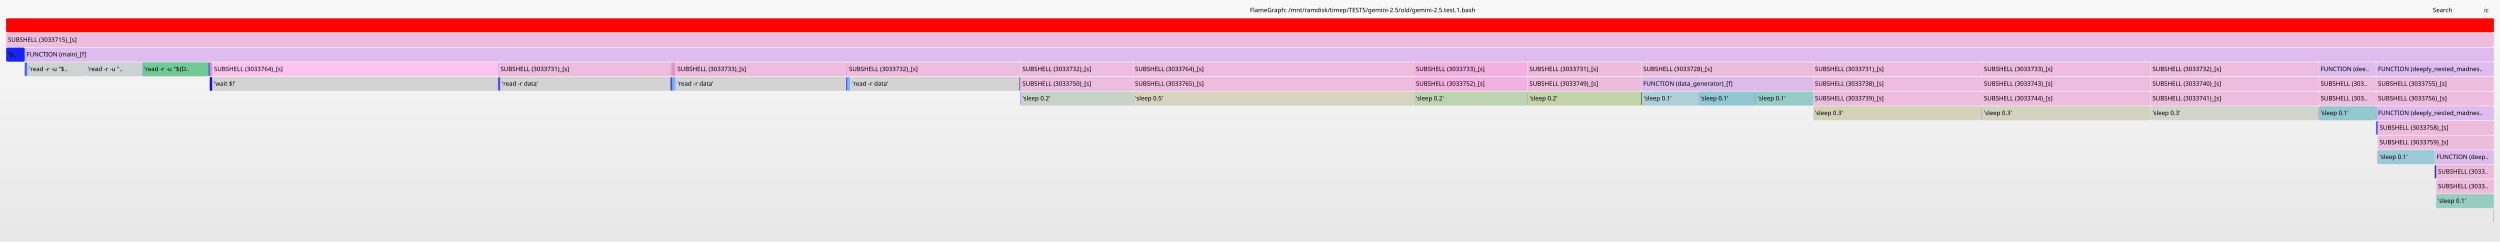
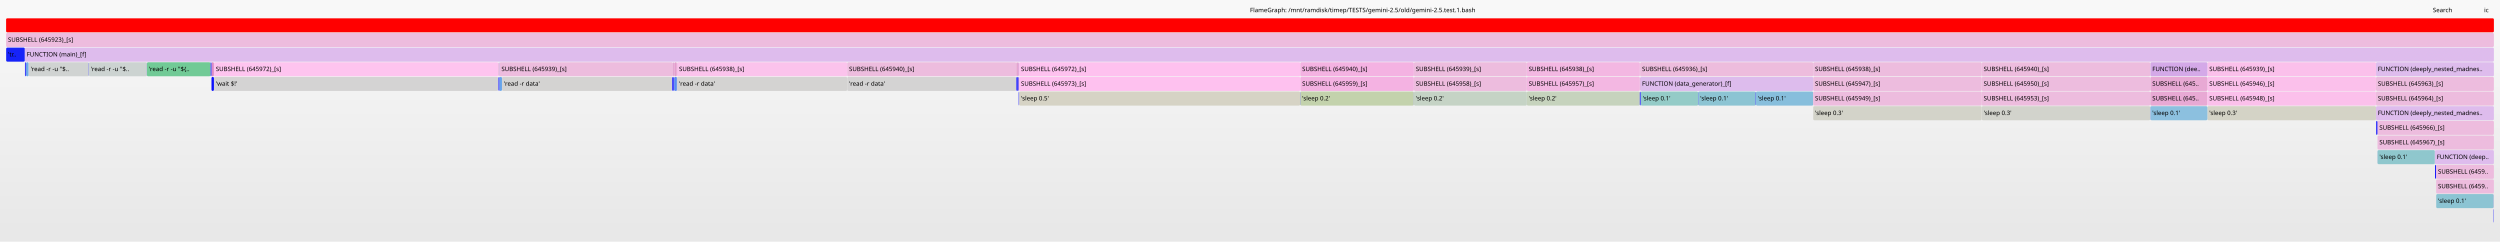
<svg xmlns="http://www.w3.org/2000/svg" version="1.1" width="4096" height="396" viewBox="0 0 4096 396">
  <defs>
    <linearGradient id="background" y1="0" y2="1" x1="0" x2="0">
      <stop stop-color="#f8f8f8" offset="5%" />
      <stop stop-color="#e8e8e8" offset="95%" />
    </linearGradient>
  </defs>
  <style type="text/css">
        text { font-family:Verdana; font-size:10px; fill:rgb(0,0,0); }
        .hide { display:none; }
        .parent { opacity:0.5; }
</style>
  <rect x="0.0" y="0" width="4096.0" height="396.0" fill="url(#background)" />
  <text id="title" x="2048.00" y="20">FlameGraph: /mnt/ramdisk/timep/TESTS/gemini-2.5/old/gemini-2.5.test.1.bash</text>
  <text id="details" x="10.00" y="381"> </text>
  <text id="unzoom" x="10.00" y="20" class="hide">Reset Zoom</text>
  <text id="search" x="3986.00" y="20">Search</text>
  <text id="ignorecase" x="4070.00" y="20">ic</text>
  <text id="matched" x="3986.00" y="381"> </text>
  <g id="frames">
    <g>
-       <rect x="2316.5" y="150" width="0.3" height="23.0" fill="rgb(0,0,254)" rx="2" ry="2" />
-       <text x="2319.53" y="164.5" />
-     </g>
-     <g>
-       <rect x="3247.4" y="174" width="0.2" height="23.0" fill="rgb(0,0,254)" rx="2" ry="2" />
-       <text x="3250.36" y="188.5" />
-     </g>
-     <g>
-       <rect x="2689.2" y="102" width="281.4" height="23.0" fill="rgb(236.467,187.609,221.304)" rx="2" ry="2" />
-       <text x="2692.19" y="116.5">SUBSHELL (3033728)_[s]</text>
+       <rect x="1665.3" y="102" width="0.3" height="23.0" fill="rgb(222.936,138.402,196.701)" rx="2" ry="2" />
+       <text x="1668.28" y="116.5" />
+     </g>
+     <g>
+       <rect x="2687.0" y="102" width="0.3" height="23.0" fill="rgb(222.937,138.408,196.704)" rx="2" ry="2" />
+       <text x="2689.95" y="116.5" />
+     </g>
+     <g>
+       <rect x="2970.7" y="126" width="276.2" height="23.0" fill="rgb(236.662,188.316,221.658)" rx="2" ry="2" />
+       <text x="2973.70" y="140.5">SUBSHELL (645947)_[s]</text>
+     </g>
+     <g>
+       <rect x="2688.2" y="150" width="94.0" height="23.0" fill="rgb(148,203,199)" rx="2" ry="2" />
+       <text x="2691.24" y="164.5">'sleep 0.1'</text>
+     </g>
+     <g>
+       <rect x="1669.6" y="102" width="0.2" height="23.0" fill="rgb(222.94,138.419,196.71)" rx="2" ry="2" />
+       <text x="1672.58" y="116.5" />
+     </g>
+     <g>
+       <rect x="2130.4" y="126" width="186.1" height="23.0" fill="rgb(244.002,178.421,225.672)" rx="2" ry="2" />
+       <text x="2133.40" y="140.5">SUBSHELL (645959)_[s]</text>
+     </g>
+     <g>
+       <rect x="1668.9" y="102" width="0.3" height="23.0" fill="rgb(222.938,138.412,196.706)" rx="2" ry="2" />
+       <text x="1671.91" y="116.5" />
+     </g>
+     <g>
+       <rect x="3616.6" y="174" width="276.2" height="23.0" fill="rgb(212,211,198)" rx="2" ry="2" />
+       <text x="3619.62" y="188.5">'sleep 0.3'</text>
+     </g>
+     <g>
+       <rect x="346.5" y="102" width="4.0" height="23.0" fill="rgb(222.943,138.427,196.714)" rx="2" ry="2" />
+       <text x="349.51" y="116.5" />
+     </g>
+     <g>
+       <rect x="344.7" y="102" width="0.2" height="23.0" fill="rgb(0,0,254)" rx="2" ry="2" />
+       <text x="347.75" y="116.5" />
+     </g>
+     <g>
+       <rect x="4085.4" y="318" width="0.6" height="23.0" fill="rgb(197.201,139.402,223.211)" rx="2" ry="2" />
+       <text x="4088.42" y="332.5" />
+     </g>
+     <g>
+       <rect x="1669.6" y="126" width="0.2" height="23.0" fill="rgb(222.94,138.419,196.71)" rx="2" ry="2" />
+       <text x="1672.58" y="140.5" />
+     </g>
+     <g>
+       <rect x="2686.7" y="102" width="0.3" height="23.0" fill="rgb(222.937,138.406,196.703)" rx="2" ry="2" />
+       <text x="2689.70" y="116.5" />
+     </g>
+     <g>
+       <rect x="822.5" y="126" width="278.7" height="23.0" fill="rgb(212,211,210)" rx="2" ry="2" />
+       <text x="825.50" y="140.5">'read -r data'</text>
+     </g>
+     <g>
+       <rect x="2501.6" y="150" width="185.1" height="23.0" fill="rgb(198,211,189)" rx="2" ry="2" />
+       <text x="2504.56" y="164.5">'sleep 0.2'</text>
+     </g>
+     <g>
+       <rect x="3246.9" y="150" width="276.0" height="23.0" fill="rgb(236.662,188.316,221.658)" rx="2" ry="2" />
+       <text x="3249.91" y="164.5">SUBSHELL (645953)_[s]</text>
+     </g>
+     <g>
+       <rect x="3895.0" y="198" width="0.3" height="23.0" fill="rgb(0,0,254)" rx="2" ry="2" />
+       <text x="3897.97" y="212.5" />
+     </g>
+     <g>
+       <rect x="3522.9" y="102" width="0.1" height="23.0" fill="rgb(196.701,138.402,222.936)" rx="2" ry="2" />
+       <text x="3525.90" y="116.5" />
+     </g>
+     <g>
+       <rect x="3523.1" y="126" width="0.1" height="23.0" fill="rgb(222.936,138.405,196.702)" rx="2" ry="2" />
+       <text x="3526.08" y="140.5" />
+     </g>
+     <g>
+       <rect x="3893.0" y="198" width="0.1" height="23.0" fill="rgb(0,0,254)" rx="2" ry="2" />
+       <text x="3895.97" y="212.5" />
+     </g>
+     <g>
+       <rect x="1665.0" y="126" width="0.3" height="23.0" fill="rgb(0,0,254)" rx="2" ry="2" />
+       <text x="1667.99" y="140.5" />
+     </g>
+     <g>
+       <rect x="2316.7" y="150" width="184.9" height="23.0" fill="rgb(197,211,197)" rx="2" ry="2" />
+       <text x="2319.69" y="164.5">'sleep 0.2'</text>
+     </g>
+     <g>
+       <rect x="3989.6" y="270" width="1.5" height="23.0" fill="rgb(10,11,253)" rx="2" ry="2" />
+       <text x="3992.63" y="284.5" />
+     </g>
+     <g>
+       <rect x="2877.0" y="150" width="93.7" height="23.0" fill="rgb(135,190,220)" rx="2" ry="2" />
+       <text x="2880.02" y="164.5">'sleep 0.1'</text>
+     </g>
+     <g>
+       <rect x="2686.7" y="150" width="0.3" height="23.0" fill="rgb(0,0,254)" rx="2" ry="2" />
+       <text x="2689.70" y="164.5" />
+     </g>
+     <g>
+       <rect x="10.1" y="78" width="30.6" height="23.0" fill="rgb(22,35,249)" rx="2" ry="2" />
+       <text x="13.13" y="92.5">'tr..</text>
+     </g>
+     <g>
+       <rect x="816.8" y="126" width="0.4" height="23.0" fill="rgb(0,2,254)" rx="2" ry="2" />
+       <text x="819.76" y="140.5" />
+     </g>
+     <g>
+       <rect x="42.7" y="102" width="4.3" height="23.0" fill="rgb(110,170,232)" rx="2" ry="2" />
+       <text x="45.68" y="116.5" />
+     </g>
+     <g>
+       <rect x="1104.6" y="126" width="0.4" height="23.0" fill="rgb(0,0,254)" rx="2" ry="2" />
+       <text x="1107.64" y="140.5" />
+     </g>
+     <g>
+       <rect x="3523.1" y="174" width="0.1" height="23.0" fill="rgb(0,0,254)" rx="2" ry="2" />
+       <text x="3526.08" y="188.5" />
+     </g>
+     <g>
+       <rect x="1388.1" y="126" width="276.9" height="23.0" fill="rgb(212,211,211)" rx="2" ry="2" />
+       <text x="1391.10" y="140.5">'read -r data'</text>
+     </g>
+     <g>
+       <rect x="3616.6" y="102" width="276.2" height="23.0" fill="rgb(251.156,192.093,235.429)" rx="2" ry="2" />
+       <text x="3619.62" y="116.5">SUBSHELL (645939)_[s]</text>
+     </g>
+     <g>
+       <rect x="3991.1" y="270" width="0.3" height="23.0" fill="rgb(0,0,254)" rx="2" ry="2" />
+       <text x="3994.10" y="284.5" />
+     </g>
+     <g>
+       <rect x="817.6" y="102" width="0.9" height="23.0" fill="rgb(199.313,143.625,224.372)" rx="2" ry="2" />
+       <text x="820.61" y="116.5" />
+     </g>
+     <g>
+       <rect x="2782.5" y="150" width="94.0" height="23.0" fill="rgb(140,196,211)" rx="2" ry="2" />
+       <text x="2785.54" y="164.5">'sleep 0.1'</text>
+     </g>
+     <g>
+       <rect x="3523.2" y="150" width="93.4" height="23.0" fill="rgb(231.966,168.513,212.408)" rx="2" ry="2" />
+       <text x="3526.23" y="164.5">SUBSHELL (645..</text>
+     </g>
+     <g>
+       <rect x="816.4" y="102" width="0.2" height="23.0" fill="rgb(196.702,138.404,222.936)" rx="2" ry="2" />
+       <text x="819.36" y="116.5" />
+     </g>
+     <g>
+       <rect x="1666.9" y="102" width="1.7" height="23.0" fill="rgb(222.942,138.424,196.712)" rx="2" ry="2" />
+       <text x="1669.85" y="116.5" />
+     </g>
+     <g>
+       <rect x="816.4" y="126" width="0.2" height="23.0" fill="rgb(0,0,254)" rx="2" ry="2" />
+       <text x="819.36" y="140.5" />
+     </g>
+     <g>
+       <rect x="2316.6" y="102" width="185.0" height="23.0" fill="rgb(236.654,188.287,221.644)" rx="2" ry="2" />
+       <text x="2319.61" y="116.5">SUBSHELL (645939)_[s]</text>
+     </g>
+     <g>
+       <rect x="3895.3" y="198" width="190.7" height="23.0" fill="rgb(236.645,188.254,221.627)" rx="2" ry="2" />
+       <text x="3898.29" y="212.5">SUBSHELL (645966)_[s]</text>
+     </g>
+     <g>
+       <rect x="817.7" y="126" width="0.8" height="23.0" fill="rgb(10,13,253)" rx="2" ry="2" />
+       <text x="820.68" y="140.5" />
+     </g>
+     <g>
+       <rect x="3892.9" y="198" width="0.1" height="23.0" fill="rgb(0,0,254)" rx="2" ry="2" />
+       <text x="3895.86" y="212.5" />
+     </g>
+     <g>
+       <rect x="1103.2" y="102" width="1.0" height="23.0" fill="rgb(224.364,143.596,199.298)" rx="2" ry="2" />
+       <text x="1106.20" y="116.5" />
+     </g>
+     <g>
+       <rect x="2501.6" y="102" width="185.1" height="23.0" fill="rgb(243.116,182.544,225.864)" rx="2" ry="2" />
+       <text x="2504.56" y="116.5">SUBSHELL (645938)_[s]</text>
+     </g>
+     <g>
+       <rect x="818.5" y="102" width="284.0" height="23.0" fill="rgb(236.66,188.31,221.655)" rx="2" ry="2" />
+       <text x="821.51" y="116.5">SUBSHELL (645939)_[s]</text>
+     </g>
+     <g>
+       <rect x="2687.3" y="102" width="283.4" height="23.0" fill="rgb(236.569,187.978,221.489)" rx="2" ry="2" />
+       <text x="2690.26" y="116.5">SUBSHELL (645936)_[s]</text>
+     </g>
+     <g>
+       <rect x="3523.1" y="102" width="0.1" height="23.0" fill="rgb(222.936,138.405,196.702)" rx="2" ry="2" />
+       <text x="3526.08" y="116.5" />
+     </g>
+     <g>
+       <rect x="1102.5" y="126" width="0.3" height="23.0" fill="rgb(0,0,254)" rx="2" ry="2" />
+       <text x="1105.49" y="140.5" />
+     </g>
+     <g>
+       <rect x="2876.7" y="150" width="0.3" height="23.0" fill="rgb(0,0,254)" rx="2" ry="2" />
+       <text x="2879.74" y="164.5" />
+     </g>
+     <g>
+       <rect x="1665.0" y="102" width="0.3" height="23.0" fill="rgb(222.936,138.404,196.702)" rx="2" ry="2" />
+       <text x="1667.99" y="116.5" />
+     </g>
+     <g>
+       <rect x="1108.5" y="126" width="1.0" height="23.0" fill="rgb(26,51,250)" rx="2" ry="2" />
+       <text x="1111.54" y="140.5" />
+     </g>
+     <g>
+       <rect x="3523.2" y="102" width="93.4" height="23.0" fill="rgb(212.408,168.513,231.966)" rx="2" ry="2" />
+       <text x="3526.23" y="116.5">FUNCTION (dee..</text>
+     </g>
+     <g>
+       <rect x="3522.9" y="150" width="0.1" height="23.0" fill="rgb(222.936,138.402,196.701)" rx="2" ry="2" />
+       <text x="3525.90" y="164.5" />
+     </g>
+     <g>
+       <rect x="1665.6" y="102" width="1.3" height="23.0" fill="rgb(222.96,138.491,196.745)" rx="2" ry="2" />
+       <text x="1668.56" y="116.5" />
+     </g>
+     <g>
+       <rect x="1101.5" y="126" width="1.0" height="23.0" fill="rgb(10,11,253)" rx="2" ry="2" />
+       <text x="1104.49" y="140.5" />
+     </g>
+     <g>
+       <rect x="1104.6" y="102" width="0.4" height="23.0" fill="rgb(222.94,138.418,196.709)" rx="2" ry="2" />
+       <text x="1107.64" y="116.5" />
+     </g>
+     <g>
+       <rect x="3892.9" y="102" width="193.1" height="23.0" fill="rgb(221.633,188.266,236.648)" rx="2" ry="2" />
+       <text x="3895.86" y="116.5">FUNCTION (deeply_nested_madnes..</text>
+     </g>
+     <g>
+       <rect x="3892.9" y="150" width="193.1" height="23.0" fill="rgb(236.648,188.266,221.633)" rx="2" ry="2" />
+       <text x="3895.86" y="164.5">SUBSHELL (645964)_[s]</text>
+     </g>
+     <g>
+       <rect x="1669.6" y="150" width="0.2" height="23.0" fill="rgb(0,0,254)" rx="2" ry="2" />
+       <text x="1672.58" y="164.5" />
+     </g>
+     <g>
+       <rect x="1669.8" y="102" width="460.5" height="23.0" fill="rgb(254.298,193.259,238.512)" rx="2" ry="2" />
+       <text x="1672.77" y="116.5">SUBSHELL (645972)_[s]</text>
+     </g>
+     <g>
+       <rect x="47.0" y="102" width="98.4" height="23.0" fill="rgb(208,211,210)" rx="2" ry="2" />
+       <text x="50.04" y="116.5">'read -r -u "$..</text>
+     </g>
+     <g>
+       <rect x="2782.2" y="150" width="0.3" height="23.0" fill="rgb(0,0,254)" rx="2" ry="2" />
+       <text x="2785.22" y="164.5" />
+     </g>
+     <g>
+       <rect x="1388.0" y="102" width="277.0" height="23.0" fill="rgb(236.663,188.318,221.659)" rx="2" ry="2" />
+       <text x="1391.03" y="116.5">SUBSHELL (645940)_[s]</text>
+     </g>
+     <g>
+       <rect x="3893.3" y="198" width="1.7" height="23.0" fill="rgb(10,14,253)" rx="2" ry="2" />
+       <text x="3896.30" y="212.5" />
+     </g>
+     <g>
+       <rect x="344.9" y="102" width="1.5" height="23.0" fill="rgb(12,17,253)" rx="2" ry="2" />
+       <text x="347.85" y="116.5" />
+     </g>
+     <g>
+       <rect x="2130.4" y="102" width="186.1" height="23.0" fill="rgb(244.002,178.421,225.672)" rx="2" ry="2" />
+       <text x="2133.40" y="116.5">SUBSHELL (645940)_[s]</text>
+     </g>
+     <g>
+       <rect x="1669.3" y="102" width="0.3" height="23.0" fill="rgb(222.937,138.407,196.703)" rx="2" ry="2" />
+       <text x="1672.31" y="116.5" />
+     </g>
+     <g>
+       <rect x="3522.9" y="126" width="0.1" height="23.0" fill="rgb(222.936,138.402,196.701)" rx="2" ry="2" />
+       <text x="3525.90" y="140.5" />
+     </g>
+     <g>
+       <rect x="817.3" y="126" width="0.3" height="23.0" fill="rgb(0,0,254)" rx="2" ry="2" />
+       <text x="820.26" y="140.5" />
+     </g>
+     <g>
+       <rect x="2970.7" y="102" width="276.2" height="23.0" fill="rgb(236.662,188.316,221.658)" rx="2" ry="2" />
+       <text x="2973.70" y="116.5">SUBSHELL (645938)_[s]</text>
+     </g>
+     <g>
+       <rect x="816.1" y="126" width="0.3" height="23.0" fill="rgb(0,0,254)" rx="2" ry="2" />
+       <text x="819.06" y="140.5" />
+     </g>
+     <g>
+       <rect x="4085.4" y="342" width="0.1" height="23.0" fill="rgb(0,0,254)" rx="2" ry="2" />
+       <text x="4088.42" y="356.5" />
+     </g>
+     <g>
+       <rect x="145.7" y="102" width="95.0" height="23.0" fill="rgb(204,211,209)" rx="2" ry="2" />
+       <text x="148.66" y="116.5">'read -r -u "$..</text>
+     </g>
+     <g>
+       <rect x="350.5" y="102" width="465.9" height="23.0" fill="rgb(254.332,196.182,239.293)" rx="2" ry="2" />
+       <text x="353.54" y="116.5">SUBSHELL (645972)_[s]</text>
+     </g>
+     <g>
+       <rect x="1668.9" y="150" width="0.3" height="23.0" fill="rgb(0,0,254)" rx="2" ry="2" />
+       <text x="1671.91" y="164.5" />
+     </g>
+     <g>
+       <rect x="1666.9" y="126" width="1.7" height="23.0" fill="rgb(9,10,253)" rx="2" ry="2" />
+       <text x="1669.85" y="140.5" />
+     </g>
+     <g>
+       <rect x="1669.8" y="126" width="460.5" height="23.0" fill="rgb(254.298,193.259,238.512)" rx="2" ry="2" />
+       <text x="1672.77" y="140.5">SUBSHELL (645973)_[s]</text>
+     </g>
+     <g>
+       <rect x="3895.3" y="246" width="0.1" height="23.0" fill="rgb(0,0,254)" rx="2" ry="2" />
+       <text x="3898.29" y="260.5" />
+     </g>
+     <g>
+       <rect x="1109.5" y="102" width="278.5" height="23.0" fill="rgb(251.319,194.765,236.26)" rx="2" ry="2" />
+       <text x="1112.48" y="116.5">SUBSHELL (645938)_[s]</text>
+     </g>
+     <g>
+       <rect x="2876.5" y="150" width="0.2" height="23.0" fill="rgb(0,0,254)" rx="2" ry="2" />
+       <text x="2879.47" y="164.5" />
+     </g>
+     <g>
+       <rect x="4085.5" y="342" width="0.2" height="23.0" fill="rgb(0,0,254)" rx="2" ry="2" />
+       <text x="4088.55" y="356.5" />
+     </g>
+     <g>
+       <rect x="350.5" y="126" width="465.6" height="23.0" fill="rgb(212,211,211)" rx="2" ry="2" />
+       <text x="353.54" y="140.5">'wait $!'</text>
+     </g>
+     <g>
+       <rect x="1665.6" y="126" width="1.3" height="23.0" fill="rgb(9,11,253)" rx="2" ry="2" />
+       <text x="1668.56" y="140.5" />
+     </g>
+     <g>
+       <rect x="1101.2" y="126" width="0.3" height="23.0" fill="rgb(0,0,254)" rx="2" ry="2" />
+       <text x="1104.20" y="140.5" />
+     </g>
+     <g>
+       <rect x="1665.3" y="126" width="0.3" height="23.0" fill="rgb(0,0,254)" rx="2" ry="2" />
+       <text x="1668.28" y="140.5" />
+     </g>
+     <g>
+       <rect x="818.5" y="126" width="3.9" height="23.0" fill="rgb(103,164,234)" rx="2" ry="2" />
+       <text x="821.51" y="140.5" />
+     </g>
+     <g>
+       <rect x="3246.9" y="102" width="276.0" height="23.0" fill="rgb(236.662,188.316,221.658)" rx="2" ry="2" />
+       <text x="3249.91" y="116.5">SUBSHELL (645940)_[s]</text>
+     </g>
+     <g>
+       <rect x="1104.2" y="126" width="0.4" height="23.0" fill="rgb(0,0,254)" rx="2" ry="2" />
+       <text x="1107.20" y="140.5" />
+     </g>
+     <g>
+       <rect x="2687.3" y="126" width="283.4" height="23.0" fill="rgb(221.489,187.978,236.569)" rx="2" ry="2" />
+       <text x="2690.26" y="140.5">FUNCTION (data_generator)_[f]</text>
+     </g>
+     <g>
+       <rect x="4085.8" y="342" width="0.1" height="23.0" fill="rgb(0,0,254)" rx="2" ry="2" />
+       <text x="4088.80" y="356.5" />
+     </g>
+     <g>
+       <rect x="1102.5" y="102" width="0.7" height="23.0" fill="rgb(223.053,138.83,196.915)" rx="2" ry="2" />
+       <text x="1105.49" y="116.5" />
+     </g>
+     <g>
+       <rect x="1669.3" y="126" width="0.3" height="23.0" fill="rgb(222.937,138.407,196.703)" rx="2" ry="2" />
+       <text x="1672.31" y="140.5" />
+     </g>
+     <g>
+       <rect x="3991.5" y="318" width="93.9" height="23.0" fill="rgb(140,196,211)" rx="2" ry="2" />
+       <text x="3994.49" y="332.5">'sleep 0.1'</text>
+     </g>
+     <g>
+       <rect x="3895.3" y="222" width="190.7" height="23.0" fill="rgb(236.645,188.254,221.627)" rx="2" ry="2" />
+       <text x="3898.29" y="236.5">SUBSHELL (645967)_[s]</text>
+     </g>
+     <g>
+       <rect x="1669.8" y="150" width="460.3" height="23.0" fill="rgb(214,211,197)" rx="2" ry="2" />
+       <text x="1672.77" y="164.5">'sleep 0.5'</text>
+     </g>
+     <g>
+       <rect x="41.7" y="102" width="1.0" height="23.0" fill="rgb(2,7,254)" rx="2" ry="2" />
+       <text x="44.72" y="116.5" />
+     </g>
+     <g>
+       <rect x="240.7" y="102" width="0.1" height="23.0" fill="rgb(0,0,254)" rx="2" ry="2" />
+       <text x="243.69" y="116.5" />
+     </g>
+     <g>
+       <rect x="2970.7" y="150" width="276.2" height="23.0" fill="rgb(236.662,188.316,221.658)" rx="2" ry="2" />
+       <text x="2973.70" y="164.5">SUBSHELL (645949)_[s]</text>
+     </g>
+     <g>
+       <rect x="3523.2" y="174" width="93.4" height="23.0" fill="rgb(140,192,223)" rx="2" ry="2" />
+       <text x="3526.23" y="188.5">'sleep 0.1'</text>
+     </g>
+     <g>
+       <rect x="2687.0" y="126" width="0.3" height="23.0" fill="rgb(222.937,138.408,196.704)" rx="2" ry="2" />
+       <text x="2689.95" y="140.5" />
+     </g>
+     <g>
+       <rect x="2316.2" y="150" width="0.3" height="23.0" fill="rgb(0,0,254)" rx="2" ry="2" />
+       <text x="2319.22" y="164.5" />
+     </g>
+     <g>
+       <rect x="2687.0" y="150" width="0.3" height="23.0" fill="rgb(0,0,254)" rx="2" ry="2" />
+       <text x="2689.95" y="164.5" />
+     </g>
+     <g>
+       <rect x="3616.6" y="150" width="276.2" height="23.0" fill="rgb(251.156,192.093,235.429)" rx="2" ry="2" />
+       <text x="3619.62" y="164.5">SUBSHELL (645948)_[s]</text>
+     </g>
+     <g>
+       <rect x="1104.2" y="102" width="0.4" height="23.0" fill="rgb(222.94,138.419,196.709)" rx="2" ry="2" />
+       <text x="1107.20" y="116.5" />
+     </g>
+     <g>
+       <rect x="1668.9" y="126" width="0.3" height="23.0" fill="rgb(222.938,138.412,196.706)" rx="2" ry="2" />
+       <text x="1671.91" y="140.5" />
+     </g>
+     <g>
+       <rect x="3523.1" y="150" width="0.1" height="23.0" fill="rgb(222.936,138.405,196.702)" rx="2" ry="2" />
+       <text x="3526.08" y="164.5" />
+     </g>
+     <g>
+       <rect x="3893.1" y="198" width="0.1" height="23.0" fill="rgb(0,0,254)" rx="2" ry="2" />
+       <text x="3896.08" y="212.5" />
+     </g>
+     <g>
+       <rect x="2130.4" y="150" width="185.8" height="23.0" fill="rgb(195,210,172)" rx="2" ry="2" />
+       <text x="2133.40" y="164.5">'sleep 0.2'</text>
+     </g>
+     <g>
+       <rect x="816.8" y="102" width="0.4" height="23.0" fill="rgb(222.966,138.514,196.757)" rx="2" ry="2" />
+       <text x="819.76" y="116.5" />
+     </g>
+     <g>
+       <rect x="3616.6" y="126" width="276.2" height="23.0" fill="rgb(251.156,192.093,235.429)" rx="2" ry="2" />
+       <text x="3619.62" y="140.5">SUBSHELL (645946)_[s]</text>
+     </g>
+     <g>
+       <rect x="1669.3" y="150" width="0.3" height="23.0" fill="rgb(0,0,254)" rx="2" ry="2" />
+       <text x="1672.31" y="164.5" />
+     </g>
+     <g>
+       <rect x="40.7" y="78" width="4045.3" height="23.0" fill="rgb(221.667,188.333,236.667)" rx="2" ry="2" />
+       <text x="43.72" y="92.5">FUNCTION (main)_[f]</text>
+     </g>
+     <g>
+       <rect x="3246.9" y="126" width="276.0" height="23.0" fill="rgb(236.662,188.316,221.658)" rx="2" ry="2" />
+       <text x="3249.91" y="140.5">SUBSHELL (645950)_[s]</text>
+     </g>
+     <g>
+       <rect x="3892.9" y="174" width="193.1" height="23.0" fill="rgb(221.633,188.266,236.648)" rx="2" ry="2" />
+       <text x="3895.86" y="188.5">FUNCTION (deeply_nested_madnes..</text>
    </g>
    <g>
      <rect x="10.0" y="30" width="4076.0" height="23.0" fill="rgb(255,0,0)" rx="2" ry="2" />
      <text x="13.00" y="44.5" />
    </g>
    <g>
-       <rect x="1856.6" y="102" width="459.9" height="23.0" fill="rgb(236.646,188.257,221.629)" rx="2" ry="2" />
-       <text x="1859.61" y="116.5">SUBSHELL (3033764)_[s]</text>
-     </g>
-     <g>
-       <rect x="1672.2" y="150" width="184.2" height="23.0" fill="rgb(200,211,200)" rx="2" ry="2" />
-       <text x="1675.17" y="164.5">'sleep 0.2'</text>
-     </g>
-     <g>
-       <rect x="3247.4" y="102" width="276.1" height="23.0" fill="rgb(236.61,188.128,221.564)" rx="2" ry="2" />
-       <text x="3250.36" y="116.5">SUBSHELL (3033733)_[s]</text>
-     </g>
-     <g>
-       <rect x="2502.7" y="150" width="0.3" height="23.0" fill="rgb(0,0,254)" rx="2" ry="2" />
-       <text x="2505.72" y="164.5" />
-     </g>
-     <g>
-       <rect x="2503.0" y="150" width="185.9" height="23.0" fill="rgb(194,210,169)" rx="2" ry="2" />
-       <text x="2506.02" y="164.5">'sleep 0.2'</text>
-     </g>
-     <g>
-       <rect x="1670.3" y="126" width="1.3" height="23.0" fill="rgb(9,11,253)" rx="2" ry="2" />
-       <text x="1673.31" y="140.5" />
-     </g>
-     <g>
-       <rect x="1101.0" y="102" width="5.6" height="23.0" fill="rgb(225.525,147.819,201.41)" rx="2" ry="2" />
-       <text x="1104.00" y="116.5" />
-     </g>
-     <g>
-       <rect x="1386.2" y="126" width="0.9" height="23.0" fill="rgb(10,13,253)" rx="2" ry="2" />
-       <text x="1389.20" y="140.5" />
-     </g>
-     <g>
-       <rect x="2783.0" y="150" width="93.6" height="23.0" fill="rgb(146,198,211)" rx="2" ry="2" />
-       <text x="2786.01" y="164.5">'sleep 0.1'</text>
-     </g>
-     <g>
-       <rect x="816.2" y="126" width="0.8" height="23.0" fill="rgb(11,15,253)" rx="2" ry="2" />
-       <text x="819.24" y="140.5" />
-     </g>
-     <g>
-       <rect x="817.0" y="102" width="281.6" height="23.0" fill="rgb(236.64,188.238,221.619)" rx="2" ry="2" />
-       <text x="819.96" y="116.5">SUBSHELL (3033731)_[s]</text>
-     </g>
-     <g>
-       <rect x="2970.6" y="102" width="276.8" height="23.0" fill="rgb(236.662,188.318,221.659)" rx="2" ry="2" />
-       <text x="2973.61" y="116.5">SUBSHELL (3033731)_[s]</text>
-     </g>
-     <g>
-       <rect x="3991.4" y="318" width="0.1" height="23.0" fill="rgb(0,0,254)" rx="2" ry="2" />
-       <text x="3994.40" y="332.5" />
-     </g>
-     <g>
-       <rect x="3991.5" y="318" width="93.9" height="23.0" fill="rgb(151,205,193)" rx="2" ry="2" />
-       <text x="3994.55" y="332.5">'sleep 0.1'</text>
-     </g>
-     <g>
-       <rect x="341.3" y="102" width="0.1" height="23.0" fill="rgb(0,0,254)" rx="2" ry="2" />
-       <text x="344.27" y="116.5" />
-     </g>
-     <g>
-       <rect x="2502.7" y="102" width="186.5" height="23.0" fill="rgb(236.54,187.872,221.436)" rx="2" ry="2" />
-       <text x="2505.72" y="116.5">SUBSHELL (3033731)_[s]</text>
-     </g>
-     <g>
-       <rect x="3893.1" y="198" width="0.1" height="23.0" fill="rgb(0,0,254)" rx="2" ry="2" />
-       <text x="3896.09" y="212.5" />
-     </g>
-     <g>
-       <rect x="1388.0" y="102" width="283.6" height="23.0" fill="rgb(236.66,188.31,221.655)" rx="2" ry="2" />
-       <text x="1390.97" y="116.5">SUBSHELL (3033732)_[s]</text>
-     </g>
-     <g>
-       <rect x="3892.8" y="102" width="0.3" height="23.0" fill="rgb(222.945,138.435,196.717)" rx="2" ry="2" />
-       <text x="3895.81" y="116.5" />
-     </g>
-     <g>
-       <rect x="341.4" y="102" width="1.9" height="23.0" fill="rgb(14,20,252)" rx="2" ry="2" />
-       <text x="344.38" y="116.5" />
-     </g>
-     <g>
-       <rect x="1098.5" y="126" width="0.1" height="23.0" fill="rgb(0,0,254)" rx="2" ry="2" />
-       <text x="1101.52" y="140.5" />
-     </g>
-     <g>
-       <rect x="2502.4" y="150" width="0.3" height="23.0" fill="rgb(0,0,254)" rx="2" ry="2" />
-       <text x="2505.41" y="164.5" />
-     </g>
-     <g>
-       <rect x="1856.4" y="150" width="0.1" height="23.0" fill="rgb(0,0,254)" rx="2" ry="2" />
-       <text x="1859.38" y="164.5" />
-     </g>
-     <g>
-       <rect x="233.2" y="102" width="108.0" height="23.0" fill="rgb(113,202,150)" rx="2" ry="2" />
-       <text x="236.22" y="116.5">'read -r -u "${D..</text>
-     </g>
-     <g>
-       <rect x="3523.6" y="174" width="275.3" height="23.0" fill="rgb(210,211,202)" rx="2" ry="2" />
-       <text x="3526.61" y="188.5">'sleep 0.3'</text>
-     </g>
-     <g>
-       <rect x="1387.2" y="126" width="0.3" height="23.0" fill="rgb(0,1,254)" rx="2" ry="2" />
-       <text x="1390.18" y="140.5" />
-     </g>
-     <g>
-       <rect x="3893.1" y="174" width="192.9" height="23.0" fill="rgb(221.605,188.211,236.633)" rx="2" ry="2" />
-       <text x="3896.09" y="188.5">FUNCTION (deeply_nested_madnes..</text>
-     </g>
-     <g>
-       <rect x="816.0" y="102" width="1.0" height="23.0" fill="rgb(199.851,144.703,224.668)" rx="2" ry="2" />
-       <text x="818.97" y="116.5" />
-     </g>
-     <g>
-       <rect x="1388.0" y="126" width="5.3" height="23.0" fill="rgb(129,184,228)" rx="2" ry="2" />
-       <text x="1390.97" y="140.5" />
-     </g>
-     <g>
-       <rect x="3893.2" y="198" width="0.2" height="23.0" fill="rgb(0,0,254)" rx="2" ry="2" />
-       <text x="3896.24" y="212.5" />
-     </g>
-     <g>
-       <rect x="1101.3" y="126" width="5.3" height="23.0" fill="rgb(123,180,230)" rx="2" ry="2" />
-       <text x="1104.34" y="140.5" />
-     </g>
-     <g>
-       <rect x="2970.6" y="126" width="276.8" height="23.0" fill="rgb(236.662,188.318,221.659)" rx="2" ry="2" />
-       <text x="2973.61" y="140.5">SUBSHELL (3033738)_[s]</text>
-     </g>
-     <g>
-       <rect x="1387.2" y="102" width="0.3" height="23.0" fill="rgb(222.943,138.427,196.714)" rx="2" ry="2" />
-       <text x="1390.18" y="116.5" />
-     </g>
-     <g>
-       <rect x="3989.0" y="246" width="97.0" height="23.0" fill="rgb(220.994,186.989,236.297)" rx="2" ry="2" />
-       <text x="3992.03" y="260.5">FUNCTION (deep..</text>
-     </g>
-     <g>
-       <rect x="2316.8" y="150" width="185.6" height="23.0" fill="rgb(190,211,177)" rx="2" ry="2" />
-       <text x="2319.83" y="164.5">'sleep 0.2'</text>
-     </g>
-     <g>
-       <rect x="347.6" y="102" width="468.4" height="23.0" fill="rgb(254.332,196.258,239.313)" rx="2" ry="2" />
-       <text x="350.64" y="116.5">SUBSHELL (3033764)_[s]</text>
-     </g>
-     <g>
-       <rect x="347.6" y="126" width="468.2" height="23.0" fill="rgb(212,211,211)" rx="2" ry="2" />
-       <text x="350.64" y="140.5">'wait $!'</text>
-     </g>
-     <g>
-       <rect x="2782.8" y="150" width="0.2" height="23.0" fill="rgb(0,0,254)" rx="2" ry="2" />
-       <text x="2785.84" y="164.5" />
-     </g>
-     <g>
-       <rect x="2970.7" y="174" width="276.4" height="23.0" fill="rgb(212,210,184)" rx="2" ry="2" />
-       <text x="2973.69" y="188.5">'sleep 0.3'</text>
-     </g>
-     <g>
-       <rect x="233.0" y="102" width="0.2" height="23.0" fill="rgb(0,0,254)" rx="2" ry="2" />
-       <text x="236.04" y="116.5" />
-     </g>
-     <g>
-       <rect x="1671.6" y="126" width="0.1" height="23.0" fill="rgb(0,0,254)" rx="2" ry="2" />
-       <text x="1674.58" y="140.5" />
-     </g>
-     <g>
-       <rect x="3989.0" y="270" width="0.3" height="23.0" fill="rgb(0,0,254)" rx="2" ry="2" />
-       <text x="3992.03" y="284.5" />
-     </g>
-     <g>
-       <rect x="815.8" y="126" width="0.2" height="23.0" fill="rgb(0,0,254)" rx="2" ry="2" />
-       <text x="818.80" y="140.5" />
-     </g>
-     <g>
-       <rect x="2688.9" y="150" width="0.3" height="23.0" fill="rgb(0,0,254)" rx="2" ry="2" />
-       <text x="2691.89" y="164.5" />
-     </g>
-     <g>
-       <rect x="1106.9" y="102" width="279.3" height="23.0" fill="rgb(236.663,188.319,221.66)" rx="2" ry="2" />
-       <text x="1109.89" y="116.5">SUBSHELL (3033733)_[s]</text>
-     </g>
-     <g>
-       <rect x="3247.4" y="126" width="276.1" height="23.0" fill="rgb(236.61,188.128,221.564)" rx="2" ry="2" />
-       <text x="3250.36" y="140.5">SUBSHELL (3033743)_[s]</text>
-     </g>
-     <g>
-       <rect x="41.3" y="102" width="1.0" height="23.0" fill="rgb(2,7,254)" rx="2" ry="2" />
-       <text x="44.32" y="116.5" />
-     </g>
-     <g>
-       <rect x="3892.8" y="126" width="0.3" height="23.0" fill="rgb(196.717,138.435,222.945)" rx="2" ry="2" />
-       <text x="3895.81" y="140.5" />
-     </g>
-     <g>
-       <rect x="1101.0" y="126" width="0.3" height="23.0" fill="rgb(0,1,254)" rx="2" ry="2" />
-       <text x="1104.00" y="140.5" />
-     </g>
-     <g>
-       <rect x="3895.4" y="198" width="0.3" height="23.0" fill="rgb(0,0,254)" rx="2" ry="2" />
-       <text x="3898.40" y="212.5" />
-     </g>
-     <g>
-       <rect x="3991.4" y="294" width="94.6" height="23.0" fill="rgb(236.543,187.883,221.441)" rx="2" ry="2" />
-       <text x="3994.40" y="308.5">SUBSHELL (3033..</text>
+       <rect x="1108.5" y="102" width="1.0" height="23.0" fill="rgb(224.091,142.603,198.801)" rx="2" ry="2" />
+       <text x="1111.54" y="116.5" />
+     </g>
+     <g>
+       <rect x="3522.9" y="174" width="0.1" height="23.0" fill="rgb(0,0,254)" rx="2" ry="2" />
+       <text x="3525.90" y="188.5" />
+     </g>
+     <g>
+       <rect x="4085.7" y="342" width="0.1" height="23.0" fill="rgb(0,0,254)" rx="2" ry="2" />
+       <text x="4088.68" y="356.5" />
+     </g>
+     <g>
+       <rect x="40.9" y="102" width="0.8" height="23.0" fill="rgb(9,10,253)" rx="2" ry="2" />
+       <text x="43.85" y="116.5" />
+     </g>
+     <g>
+       <rect x="1109.5" y="126" width="278.5" height="23.0" fill="rgb(212,211,210)" rx="2" ry="2" />
+       <text x="1112.48" y="140.5">'read -r data'</text>
+     </g>
+     <g>
+       <rect x="1668.6" y="102" width="0.3" height="23.0" fill="rgb(196.703,138.407,222.937)" rx="2" ry="2" />
+       <text x="1671.58" y="116.5" />
+     </g>
+     <g>
+       <rect x="2686.7" y="126" width="0.3" height="23.0" fill="rgb(222.937,138.406,196.703)" rx="2" ry="2" />
+       <text x="2689.70" y="140.5" />
+     </g>
+     <g>
+       <rect x="1103.3" y="126" width="0.9" height="23.0" fill="rgb(9,10,253)" rx="2" ry="2" />
+       <text x="1106.28" y="140.5" />
+     </g>
+     <g>
+       <rect x="3895.4" y="246" width="93.9" height="23.0" fill="rgb(143,199,205)" rx="2" ry="2" />
+       <text x="3898.40" y="260.5">'sleep 0.1'</text>
+     </g>
+     <g>
+       <rect x="1105.0" y="102" width="3.5" height="23.0" fill="rgb(228.02,156.89,205.945)" rx="2" ry="2" />
+       <text x="1107.99" y="116.5" />
+     </g>
+     <g>
+       <rect x="3989.3" y="246" width="96.7" height="23.0" fill="rgb(221.612,188.223,236.636)" rx="2" ry="2" />
+       <text x="3992.35" y="260.5">FUNCTION (deep..</text>
+     </g>
+     <g>
+       <rect x="3892.9" y="126" width="193.1" height="23.0" fill="rgb(236.648,188.266,221.633)" rx="2" ry="2" />
+       <text x="3895.86" y="140.5">SUBSHELL (645963)_[s]</text>
+     </g>
+     <g>
+       <rect x="3991.4" y="294" width="94.6" height="23.0" fill="rgb(236.624,188.179,221.59)" rx="2" ry="2" />
+       <text x="3994.41" y="308.5">SUBSHELL (6459..</text>
+     </g>
+     <g>
+       <rect x="2970.8" y="174" width="276.0" height="23.0" fill="rgb(211,211,201)" rx="2" ry="2" />
+       <text x="2973.78" y="188.5">'sleep 0.3'</text>
+     </g>
+     <g>
+       <rect x="2501.6" y="126" width="185.1" height="23.0" fill="rgb(243.116,182.544,225.864)" rx="2" ry="2" />
+       <text x="2504.56" y="140.5">SUBSHELL (645957)_[s]</text>
+     </g>
+     <g>
+       <rect x="817.3" y="102" width="0.3" height="23.0" fill="rgb(222.94,138.419,196.709)" rx="2" ry="2" />
+       <text x="820.26" y="116.5" />
+     </g>
+     <g>
+       <rect x="3523.2" y="126" width="93.4" height="23.0" fill="rgb(231.966,168.513,212.408)" rx="2" ry="2" />
+       <text x="3526.23" y="140.5">SUBSHELL (645..</text>
+     </g>
+     <g>
+       <rect x="2687.3" y="150" width="0.8" height="23.0" fill="rgb(10,13,253)" rx="2" ry="2" />
+       <text x="2690.26" y="164.5" />
+     </g>
+     <g>
+       <rect x="3893.2" y="198" width="0.1" height="23.0" fill="rgb(0,0,254)" rx="2" ry="2" />
+       <text x="3896.19" y="212.5" />
+     </g>
+     <g>
+       <rect x="1668.6" y="126" width="0.3" height="23.0" fill="rgb(0,0,254)" rx="2" ry="2" />
+       <text x="1671.58" y="140.5" />
+     </g>
+     <g>
+       <rect x="346.5" y="126" width="4.0" height="23.0" fill="rgb(13,17,252)" rx="2" ry="2" />
+       <text x="349.51" y="140.5" />
    </g>
    <g>
      <rect x="10.0" y="54" width="4076.0" height="23.0" fill="rgb(236.667,188.333,221.667)" rx="2" ry="2" />
-       <text x="13.00" y="68.5">SUBSHELL (3033715)_[s]</text>
-     </g>
-     <g>
-       <rect x="1672.1" y="150" width="0.1" height="23.0" fill="rgb(0,0,254)" rx="2" ry="2" />
-       <text x="1675.06" y="164.5" />
-     </g>
-     <g>
-       <rect x="819.6" y="126" width="278.9" height="23.0" fill="rgb(212,211,211)" rx="2" ry="2" />
-       <text x="822.57" y="140.5">'read -r data'</text>
-     </g>
-     <g>
-       <rect x="1672.1" y="126" width="184.4" height="23.0" fill="rgb(236.644,188.251,221.626)" rx="2" ry="2" />
-       <text x="1675.06" y="140.5">SUBSHELL (3033750)_[s]</text>
-     </g>
-     <g>
-       <rect x="3247.1" y="174" width="0.3" height="23.0" fill="rgb(0,0,254)" rx="2" ry="2" />
-       <text x="3250.05" y="188.5" />
-     </g>
-     <g>
-       <rect x="3247.6" y="174" width="275.9" height="23.0" fill="rgb(210,211,193)" rx="2" ry="2" />
-       <text x="3250.64" y="188.5">'sleep 0.3'</text>
-     </g>
-     <g>
-       <rect x="2690.2" y="150" width="92.5" height="23.0" fill="rgb(175,207,216)" rx="2" ry="2" />
-       <text x="2693.17" y="164.5">'sleep 0.1'</text>
-     </g>
-     <g>
-       <rect x="2316.5" y="126" width="0.3" height="23.0" fill="rgb(222.938,138.411,196.706)" rx="2" ry="2" />
-       <text x="2319.53" y="140.5" />
-     </g>
-     <g>
-       <rect x="1100.2" y="102" width="0.8" height="23.0" fill="rgb(222.943,138.429,196.714)" rx="2" ry="2" />
-       <text x="1103.16" y="116.5" />
-     </g>
-     <g>
-       <rect x="1856.6" y="126" width="459.9" height="23.0" fill="rgb(236.646,188.257,221.629)" rx="2" ry="2" />
-       <text x="1859.61" y="140.5">SUBSHELL (3033765)_[s]</text>
-     </g>
-     <g>
-       <rect x="1671.7" y="150" width="0.3" height="23.0" fill="rgb(0,0,254)" rx="2" ry="2" />
-       <text x="1674.69" y="164.5" />
-     </g>
-     <g>
-       <rect x="3523.5" y="150" width="275.6" height="23.0" fill="rgb(236.662,188.317,221.659)" rx="2" ry="2" />
-       <text x="3526.54" y="164.5">SUBSHELL (3033741)_[s]</text>
-     </g>
-     <g>
-       <rect x="140.7" y="102" width="0.3" height="23.0" fill="rgb(0,0,254)" rx="2" ry="2" />
-       <text x="143.69" y="116.5" />
-     </g>
-     <g>
-       <rect x="2876.7" y="150" width="0.2" height="23.0" fill="rgb(0,0,254)" rx="2" ry="2" />
-       <text x="2879.74" y="164.5" />
-     </g>
-     <g>
-       <rect x="3893.5" y="198" width="0.2" height="23.0" fill="rgb(0,0,254)" rx="2" ry="2" />
-       <text x="3896.55" y="212.5" />
-     </g>
-     <g>
-       <rect x="3989.7" y="270" width="1.4" height="23.0" fill="rgb(11,16,253)" rx="2" ry="2" />
-       <text x="3992.66" y="284.5" />
-     </g>
-     <g>
-       <rect x="3895.7" y="222" width="190.3" height="23.0" fill="rgb(236.544,187.888,221.444)" rx="2" ry="2" />
-       <text x="3898.71" y="236.5">SUBSHELL (3033759)_[s]</text>
-     </g>
-     <g>
-       <rect x="1098.9" y="126" width="1.3" height="23.0" fill="rgb(9,11,253)" rx="2" ry="2" />
-       <text x="1101.90" y="140.5" />
-     </g>
-     <g>
-       <rect x="3991.4" y="270" width="94.6" height="23.0" fill="rgb(236.543,187.883,221.441)" rx="2" ry="2" />
-       <text x="3994.40" y="284.5">SUBSHELL (3033..</text>
-     </g>
-     <g>
-       <rect x="343.6" y="102" width="4.0" height="23.0" fill="rgb(222.945,138.435,196.717)" rx="2" ry="2" />
-       <text x="346.62" y="116.5" />
-     </g>
-     <g>
-       <rect x="141.0" y="102" width="92.0" height="23.0" fill="rgb(205,211,213)" rx="2" ry="2" />
-       <text x="143.98" y="116.5">'read -r -u "..</text>
-     </g>
-     <g>
-       <rect x="3893.1" y="150" width="192.9" height="23.0" fill="rgb(236.633,188.211,221.605)" rx="2" ry="2" />
-       <text x="3896.09" y="164.5">SUBSHELL (3033756)_[s]</text>
-     </g>
-     <g>
-       <rect x="2876.9" y="150" width="93.7" height="23.0" fill="rgb(150,203,199)" rx="2" ry="2" />
-       <text x="2879.87" y="164.5">'sleep 0.1'</text>
-     </g>
-     <g>
-       <rect x="1098.6" y="126" width="0.3" height="23.0" fill="rgb(0,0,254)" rx="2" ry="2" />
-       <text x="1101.64" y="140.5" />
-     </g>
-     <g>
-       <rect x="3893.1" y="126" width="192.9" height="23.0" fill="rgb(236.633,188.211,221.605)" rx="2" ry="2" />
-       <text x="3896.09" y="140.5">SUBSHELL (3033755)_[s]</text>
-     </g>
-     <g>
-       <rect x="2689.2" y="126" width="281.4" height="23.0" fill="rgb(221.304,187.609,236.467)" rx="2" ry="2" />
-       <text x="2692.19" y="140.5">FUNCTION (data_generator)_[f]</text>
-     </g>
-     <g>
-       <rect x="4085.4" y="342" width="0.3" height="23.0" fill="rgb(0,0,254)" rx="2" ry="2" />
-       <text x="4088.44" y="356.5" />
-     </g>
-     <g>
-       <rect x="1386.2" y="102" width="0.9" height="23.0" fill="rgb(223.015,138.693,196.846)" rx="2" ry="2" />
-       <text x="1389.20" y="116.5" />
-     </g>
-     <g>
-       <rect x="3893.1" y="102" width="192.9" height="23.0" fill="rgb(221.605,188.211,236.633)" rx="2" ry="2" />
-       <text x="3896.09" y="116.5">FUNCTION (deeply_nested_madnes..</text>
-     </g>
-     <g>
-       <rect x="40.5" y="78" width="4045.5" height="23.0" fill="rgb(221.667,188.333,236.667)" rx="2" ry="2" />
-       <text x="43.47" y="92.5">FUNCTION (main)_[f]</text>
-     </g>
-     <g>
-       <rect x="818.6" y="126" width="0.9" height="23.0" fill="rgb(25,49,250)" rx="2" ry="2" />
-       <text x="821.57" y="140.5" />
-     </g>
-     <g>
-       <rect x="40.6" y="102" width="0.7" height="23.0" fill="rgb(9,10,253)" rx="2" ry="2" />
-       <text x="43.60" y="116.5" />
-     </g>
-     <g>
-       <rect x="2316.8" y="126" width="185.9" height="23.0" fill="rgb(242.227,177.123,223.685)" rx="2" ry="2" />
-       <text x="2319.83" y="140.5">SUBSHELL (3033752)_[s]</text>
-     </g>
-     <g>
-       <rect x="44.9" y="102" width="95.8" height="23.0" fill="rgb(208,211,210)" rx="2" ry="2" />
-       <text x="47.89" y="116.5">'read -r -u "$..</text>
-     </g>
-     <g>
-       <rect x="3893.7" y="198" width="1.7" height="23.0" fill="rgb(10,12,253)" rx="2" ry="2" />
-       <text x="3896.70" y="212.5" />
-     </g>
-     <g>
-       <rect x="3247.4" y="150" width="276.1" height="23.0" fill="rgb(236.61,188.128,221.564)" rx="2" ry="2" />
-       <text x="3250.36" y="164.5">SUBSHELL (3033744)_[s]</text>
-     </g>
-     <g>
-       <rect x="3896.0" y="246" width="93.0" height="23.0" fill="rgb(155,201,215)" rx="2" ry="2" />
-       <text x="3899.00" y="260.5">'sleep 0.1'</text>
-     </g>
-     <g>
-       <rect x="3991.1" y="270" width="0.3" height="23.0" fill="rgb(0,0,254)" rx="2" ry="2" />
-       <text x="3994.08" y="284.5" />
-     </g>
-     <g>
-       <rect x="10.1" y="78" width="30.4" height="23.0" fill="rgb(22,35,249)" rx="2" ry="2" />
-       <text x="13.13" y="92.5">'tr..</text>
-     </g>
-     <g>
-       <rect x="1671.6" y="102" width="0.1" height="23.0" fill="rgb(196.705,138.411,222.938)" rx="2" ry="2" />
-       <text x="1674.58" y="116.5" />
-     </g>
-     <g>
-       <rect x="3895.7" y="246" width="0.3" height="23.0" fill="rgb(0,0,254)" rx="2" ry="2" />
-       <text x="3898.71" y="260.5" />
-     </g>
-     <g>
-       <rect x="1671.7" y="126" width="0.3" height="23.0" fill="rgb(222.938,138.411,196.705)" rx="2" ry="2" />
-       <text x="1674.69" y="140.5" />
-     </g>
-     <g>
-       <rect x="3893.4" y="198" width="0.1" height="23.0" fill="rgb(0,0,254)" rx="2" ry="2" />
-       <text x="3896.39" y="212.5" />
-     </g>
-     <g>
-       <rect x="3989.3" y="270" width="0.2" height="23.0" fill="rgb(0,0,254)" rx="2" ry="2" />
-       <text x="3992.30" y="284.5" />
-     </g>
-     <g>
-       <rect x="2782.7" y="150" width="0.1" height="23.0" fill="rgb(0,0,254)" rx="2" ry="2" />
-       <text x="2785.67" y="164.5" />
-     </g>
-     <g>
-       <rect x="1671.7" y="102" width="0.3" height="23.0" fill="rgb(222.938,138.411,196.705)" rx="2" ry="2" />
-       <text x="1674.69" y="116.5" />
-     </g>
-     <g>
-       <rect x="3523.5" y="102" width="275.6" height="23.0" fill="rgb(236.662,188.317,221.659)" rx="2" ry="2" />
-       <text x="3526.54" y="116.5">SUBSHELL (3033732)_[s]</text>
-     </g>
-     <g>
-       <rect x="4085.4" y="318" width="0.6" height="23.0" fill="rgb(196.81,138.62,222.996)" rx="2" ry="2" />
-       <text x="4088.44" y="332.5" />
-     </g>
-     <g>
-       <rect x="1100.2" y="126" width="0.8" height="23.0" fill="rgb(9,10,253)" rx="2" ry="2" />
-       <text x="1103.16" y="140.5" />
-     </g>
-     <g>
-       <rect x="1106.6" y="126" width="0.3" height="23.0" fill="rgb(0,0,254)" rx="2" ry="2" />
-       <text x="1109.61" y="140.5" />
-     </g>
-     <g>
-       <rect x="1856.6" y="150" width="0.3" height="23.0" fill="rgb(0,0,254)" rx="2" ry="2" />
-       <text x="1859.61" y="164.5" />
-     </g>
-     <g>
-       <rect x="3798.9" y="174" width="0.2" height="23.0" fill="rgb(0,0,254)" rx="2" ry="2" />
-       <text x="3801.93" y="188.5" />
-     </g>
-     <g>
-       <rect x="343.6" y="126" width="4.0" height="23.0" fill="rgb(13,17,252)" rx="2" ry="2" />
-       <text x="346.62" y="140.5" />
-     </g>
-     <g>
-       <rect x="1393.3" y="126" width="276.7" height="23.0" fill="rgb(212,211,211)" rx="2" ry="2" />
-       <text x="1396.33" y="140.5">'read -r data'</text>
-     </g>
-     <g>
-       <rect x="3799.1" y="126" width="93.7" height="23.0" fill="rgb(236.625,188.18,221.59)" rx="2" ry="2" />
-       <text x="3802.11" y="140.5">SUBSHELL (303..</text>
-     </g>
-     <g>
-       <rect x="817.2" y="126" width="1.0" height="23.0" fill="rgb(9,11,253)" rx="2" ry="2" />
-       <text x="820.16" y="140.5" />
-     </g>
-     <g>
-       <rect x="2316.8" y="102" width="185.9" height="23.0" fill="rgb(242.227,177.123,223.685)" rx="2" ry="2" />
-       <text x="2319.83" y="116.5">SUBSHELL (3033733)_[s]</text>
-     </g>
-     <g>
-       <rect x="3799.1" y="150" width="93.7" height="23.0" fill="rgb(236.625,188.18,221.59)" rx="2" ry="2" />
-       <text x="3802.11" y="164.5">SUBSHELL (303..</text>
-     </g>
-     <g>
-       <rect x="1856.9" y="150" width="459.6" height="23.0" fill="rgb(215,210,193)" rx="2" ry="2" />
-       <text x="1859.90" y="164.5">'sleep 0.5'</text>
-     </g>
-     <g>
-       <rect x="1672.1" y="102" width="184.5" height="23.0" fill="rgb(236.644,188.251,221.626)" rx="2" ry="2" />
-       <text x="1675.06" y="116.5">SUBSHELL (3033732)_[s]</text>
-     </g>
-     <g>
-       <rect x="1098.6" y="102" width="1.6" height="23.0" fill="rgb(223.413,140.139,197.569)" rx="2" ry="2" />
-       <text x="1101.64" y="116.5" />
-     </g>
-     <g>
-       <rect x="2689.2" y="150" width="0.8" height="23.0" fill="rgb(9,11,253)" rx="2" ry="2" />
-       <text x="2692.19" y="164.5" />
-     </g>
-     <g>
-       <rect x="1670.0" y="126" width="0.3" height="23.0" fill="rgb(0,0,254)" rx="2" ry="2" />
-       <text x="1673.02" y="140.5" />
-     </g>
-     <g>
-       <rect x="2970.6" y="150" width="276.8" height="23.0" fill="rgb(236.662,188.318,221.659)" rx="2" ry="2" />
-       <text x="2973.61" y="164.5">SUBSHELL (3033739)_[s]</text>
-     </g>
-     <g>
-       <rect x="42.3" y="102" width="2.5" height="23.0" fill="rgb(72,128,240)" rx="2" ry="2" />
-       <text x="45.31" y="116.5" />
-     </g>
-     <g>
-       <rect x="2502.7" y="126" width="186.5" height="23.0" fill="rgb(236.54,187.872,221.436)" rx="2" ry="2" />
-       <text x="2505.72" y="140.5">SUBSHELL (3033749)_[s]</text>
-     </g>
-     <g>
-       <rect x="3799.2" y="174" width="93.6" height="23.0" fill="rgb(147,200,206)" rx="2" ry="2" />
-       <text x="3802.19" y="188.5">'sleep 0.1'</text>
-     </g>
-     <g>
-       <rect x="1387.5" y="102" width="0.5" height="23.0" fill="rgb(222.968,138.521,196.76)" rx="2" ry="2" />
-       <text x="1390.54" y="116.5" />
-     </g>
-     <g>
-       <rect x="3523.5" y="126" width="275.6" height="23.0" fill="rgb(236.662,188.317,221.659)" rx="2" ry="2" />
-       <text x="3526.54" y="140.5">SUBSHELL (3033740)_[s]</text>
-     </g>
-     <g>
-       <rect x="2876.6" y="150" width="0.1" height="23.0" fill="rgb(0,0,254)" rx="2" ry="2" />
-       <text x="2879.61" y="164.5" />
-     </g>
-     <g>
-       <rect x="343.3" y="102" width="0.3" height="23.0" fill="rgb(0,0,254)" rx="2" ry="2" />
-       <text x="346.27" y="116.5" />
-     </g>
-     <g>
-       <rect x="1107.0" y="126" width="279.2" height="23.0" fill="rgb(212,211,211)" rx="2" ry="2" />
-       <text x="1109.96" y="140.5">'read -r data'</text>
-     </g>
-     <g>
-       <rect x="818.2" y="126" width="0.4" height="23.0" fill="rgb(0,1,254)" rx="2" ry="2" />
-       <text x="821.24" y="140.5" />
-     </g>
-     <g>
-       <rect x="1106.6" y="102" width="0.3" height="23.0" fill="rgb(222.938,138.41,196.705)" rx="2" ry="2" />
-       <text x="1109.61" y="116.5" />
-     </g>
-     <g>
-       <rect x="3799.1" y="102" width="93.7" height="23.0" fill="rgb(221.59,188.18,236.625)" rx="2" ry="2" />
-       <text x="3802.11" y="116.5">FUNCTION (dee..</text>
-     </g>
-     <g>
-       <rect x="3895.7" y="198" width="190.3" height="23.0" fill="rgb(236.544,187.888,221.444)" rx="2" ry="2" />
-       <text x="3898.71" y="212.5">SUBSHELL (3033758)_[s]</text>
-     </g>
-     <g>
-       <rect x="3892.8" y="174" width="0.3" height="23.0" fill="rgb(0,1,254)" rx="2" ry="2" />
-       <text x="3895.81" y="188.5" />
-     </g>
-     <g>
-       <rect x="817.0" y="126" width="0.2" height="23.0" fill="rgb(0,0,254)" rx="2" ry="2" />
-       <text x="819.96" y="140.5" />
-     </g>
-     <g>
-       <rect x="2316.5" y="102" width="0.3" height="23.0" fill="rgb(222.938,138.411,196.706)" rx="2" ry="2" />
-       <text x="2319.53" y="116.5" />
-     </g>
-     <g>
-       <rect x="1387.5" y="126" width="0.5" height="23.0" fill="rgb(9,11,253)" rx="2" ry="2" />
-       <text x="1390.54" y="140.5" />
-     </g>
-     <g>
-       <rect x="3892.8" y="150" width="0.3" height="23.0" fill="rgb(222.945,138.435,196.717)" rx="2" ry="2" />
-       <text x="3895.81" y="164.5" />
+       <text x="13.00" y="68.5">SUBSHELL (645923)_[s]</text>
+     </g>
+     <g>
+       <rect x="2316.6" y="126" width="185.0" height="23.0" fill="rgb(236.654,188.287,221.644)" rx="2" ry="2" />
+       <text x="2319.61" y="140.5">SUBSHELL (645958)_[s]</text>
+     </g>
+     <g>
+       <rect x="1105.0" y="126" width="3.5" height="23.0" fill="rgb(85,145,237)" rx="2" ry="2" />
+       <text x="1107.99" y="140.5" />
+     </g>
+     <g>
+       <rect x="2130.1" y="150" width="0.2" height="23.0" fill="rgb(0,0,254)" rx="2" ry="2" />
+       <text x="2133.09" y="164.5" />
+     </g>
+     <g>
+       <rect x="145.4" y="102" width="0.3" height="23.0" fill="rgb(0,0,254)" rx="2" ry="2" />
+       <text x="148.38" y="116.5" />
+     </g>
+     <g>
+       <rect x="3247.0" y="174" width="275.9" height="23.0" fill="rgb(210,211,204)" rx="2" ry="2" />
+       <text x="3249.99" y="188.5">'sleep 0.3'</text>
+     </g>
+     <g>
+       <rect x="1102.8" y="126" width="0.4" height="23.0" fill="rgb(1,3,254)" rx="2" ry="2" />
+       <text x="1105.75" y="140.5" />
+     </g>
+     <g>
+       <rect x="3991.4" y="270" width="94.6" height="23.0" fill="rgb(236.624,188.179,221.59)" rx="2" ry="2" />
+       <text x="3994.41" y="284.5">SUBSHELL (6459..</text>
+     </g>
+     <g>
+       <rect x="240.8" y="102" width="103.9" height="23.0" fill="rgb(113,202,150)" rx="2" ry="2" />
+       <text x="243.79" y="116.5">'read -r -u "${..</text>
    </g>
  </g>
</svg>
